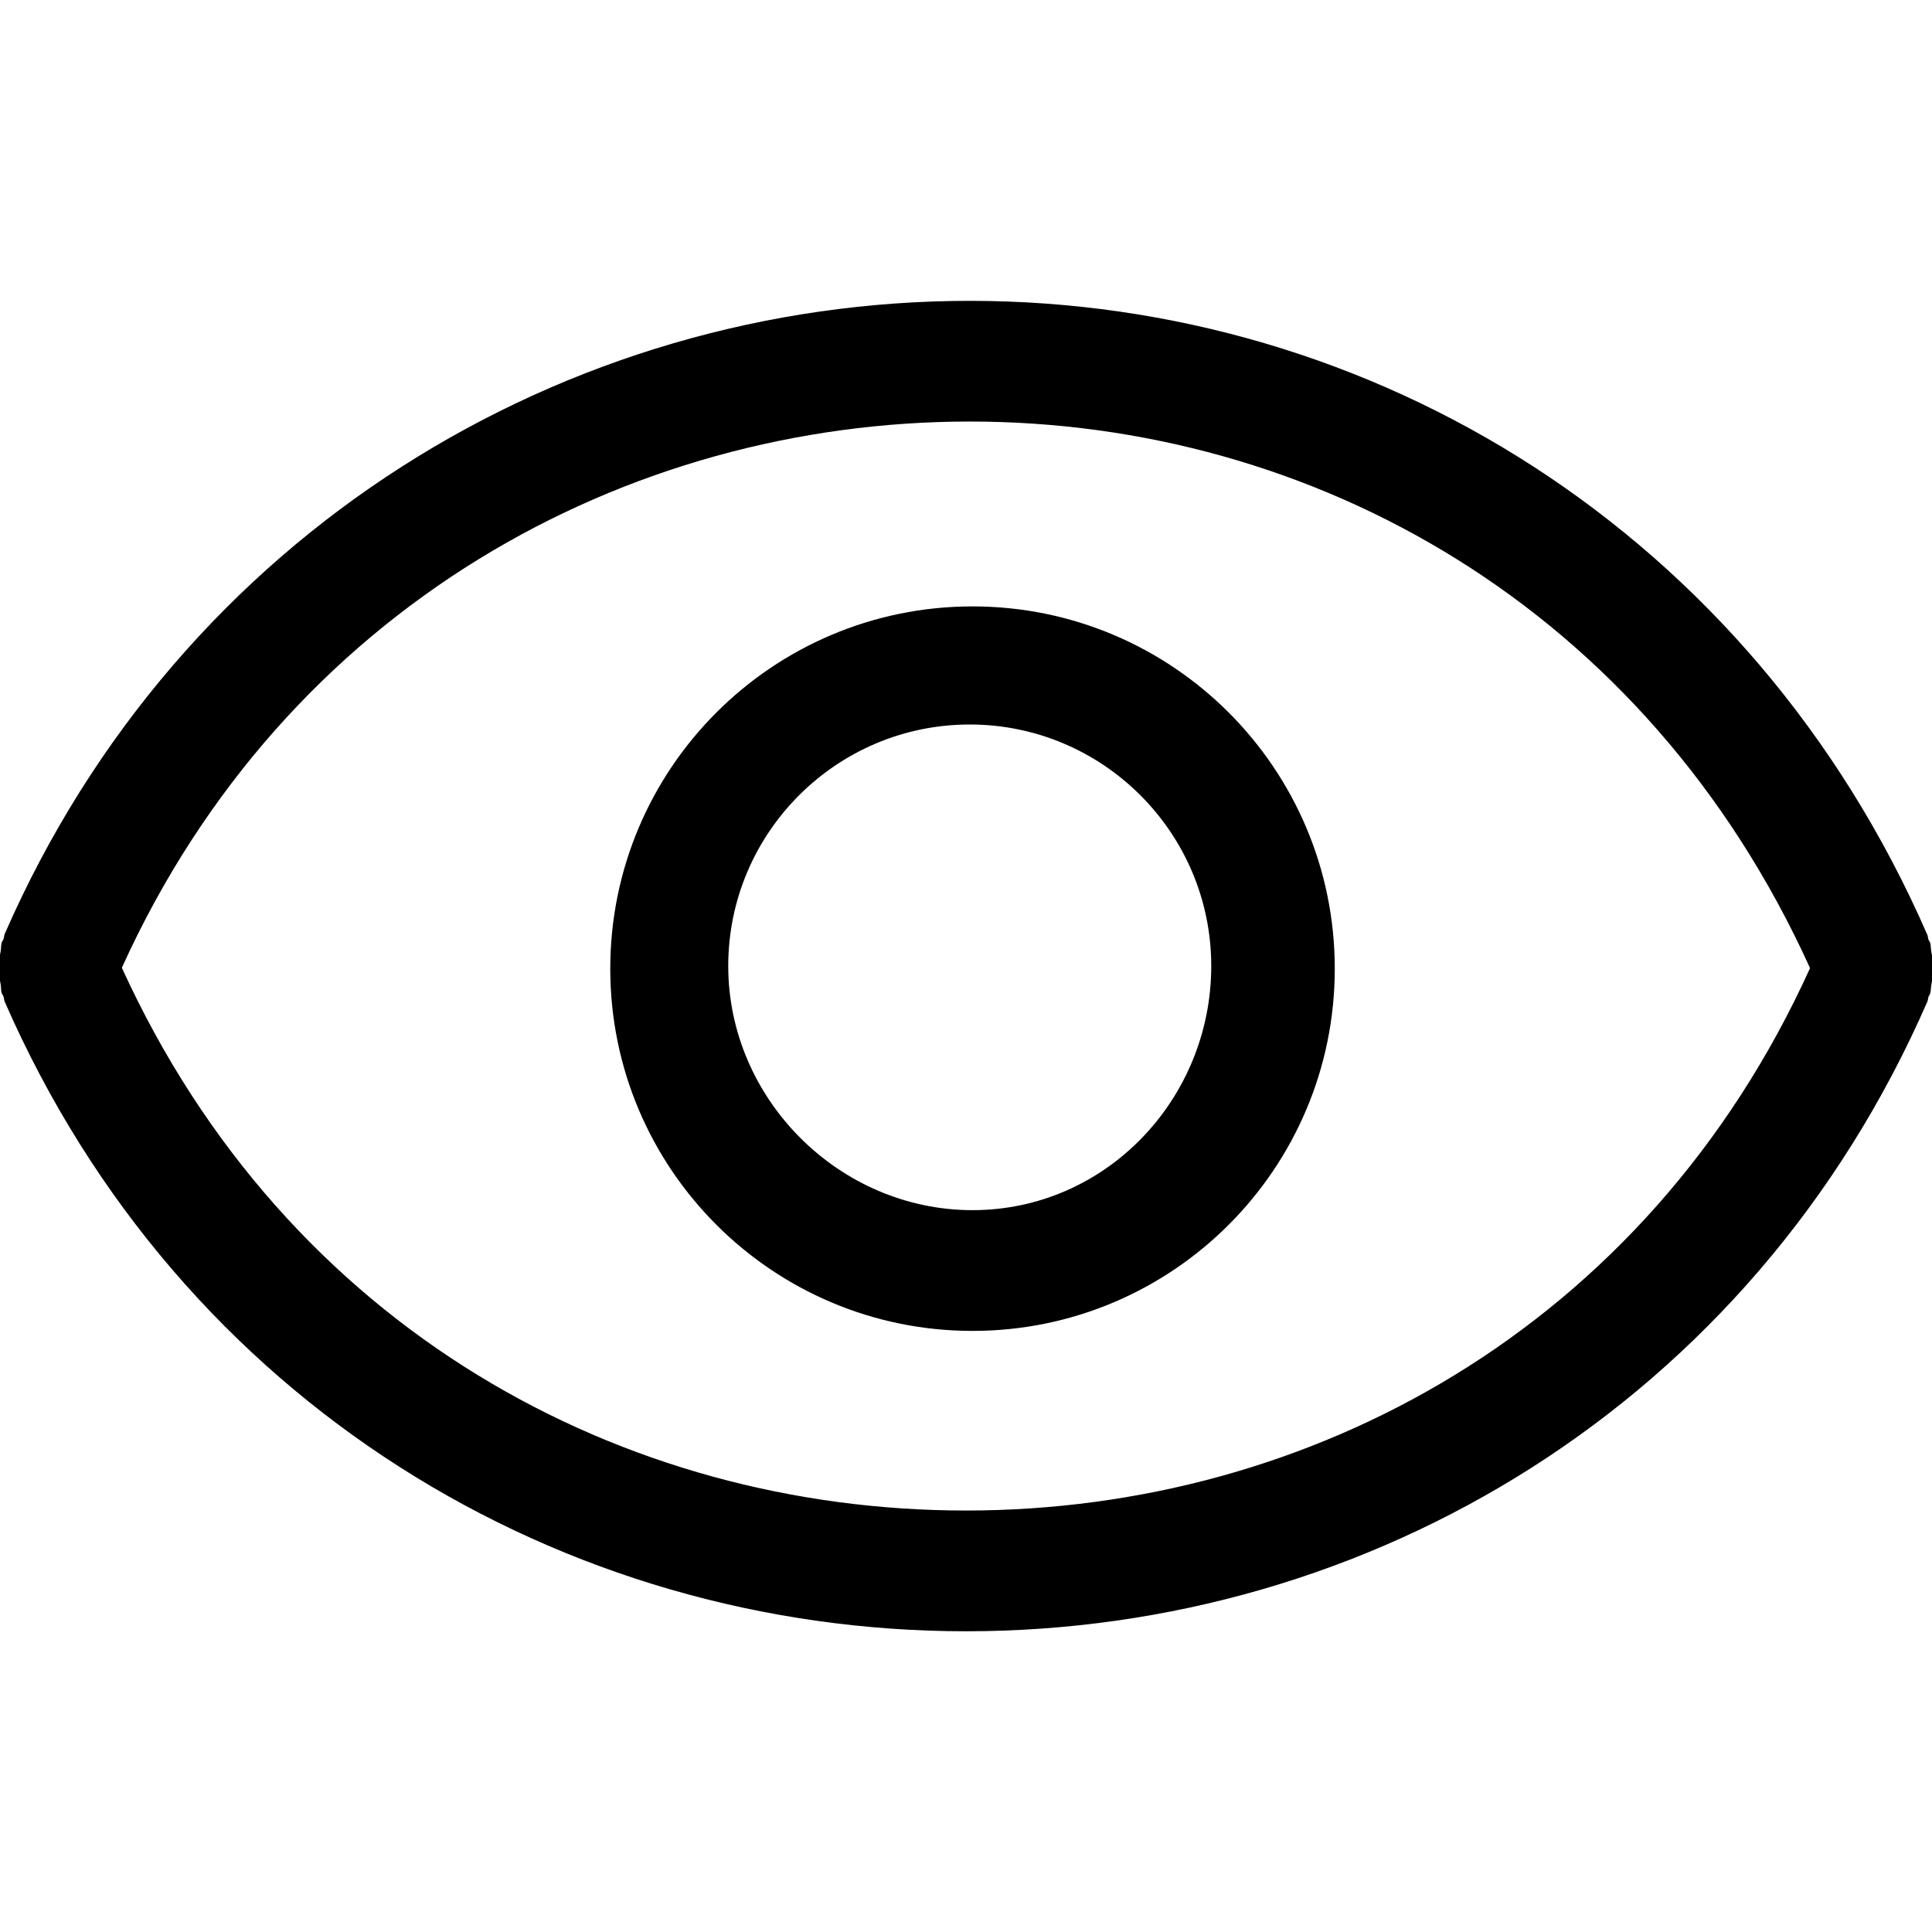
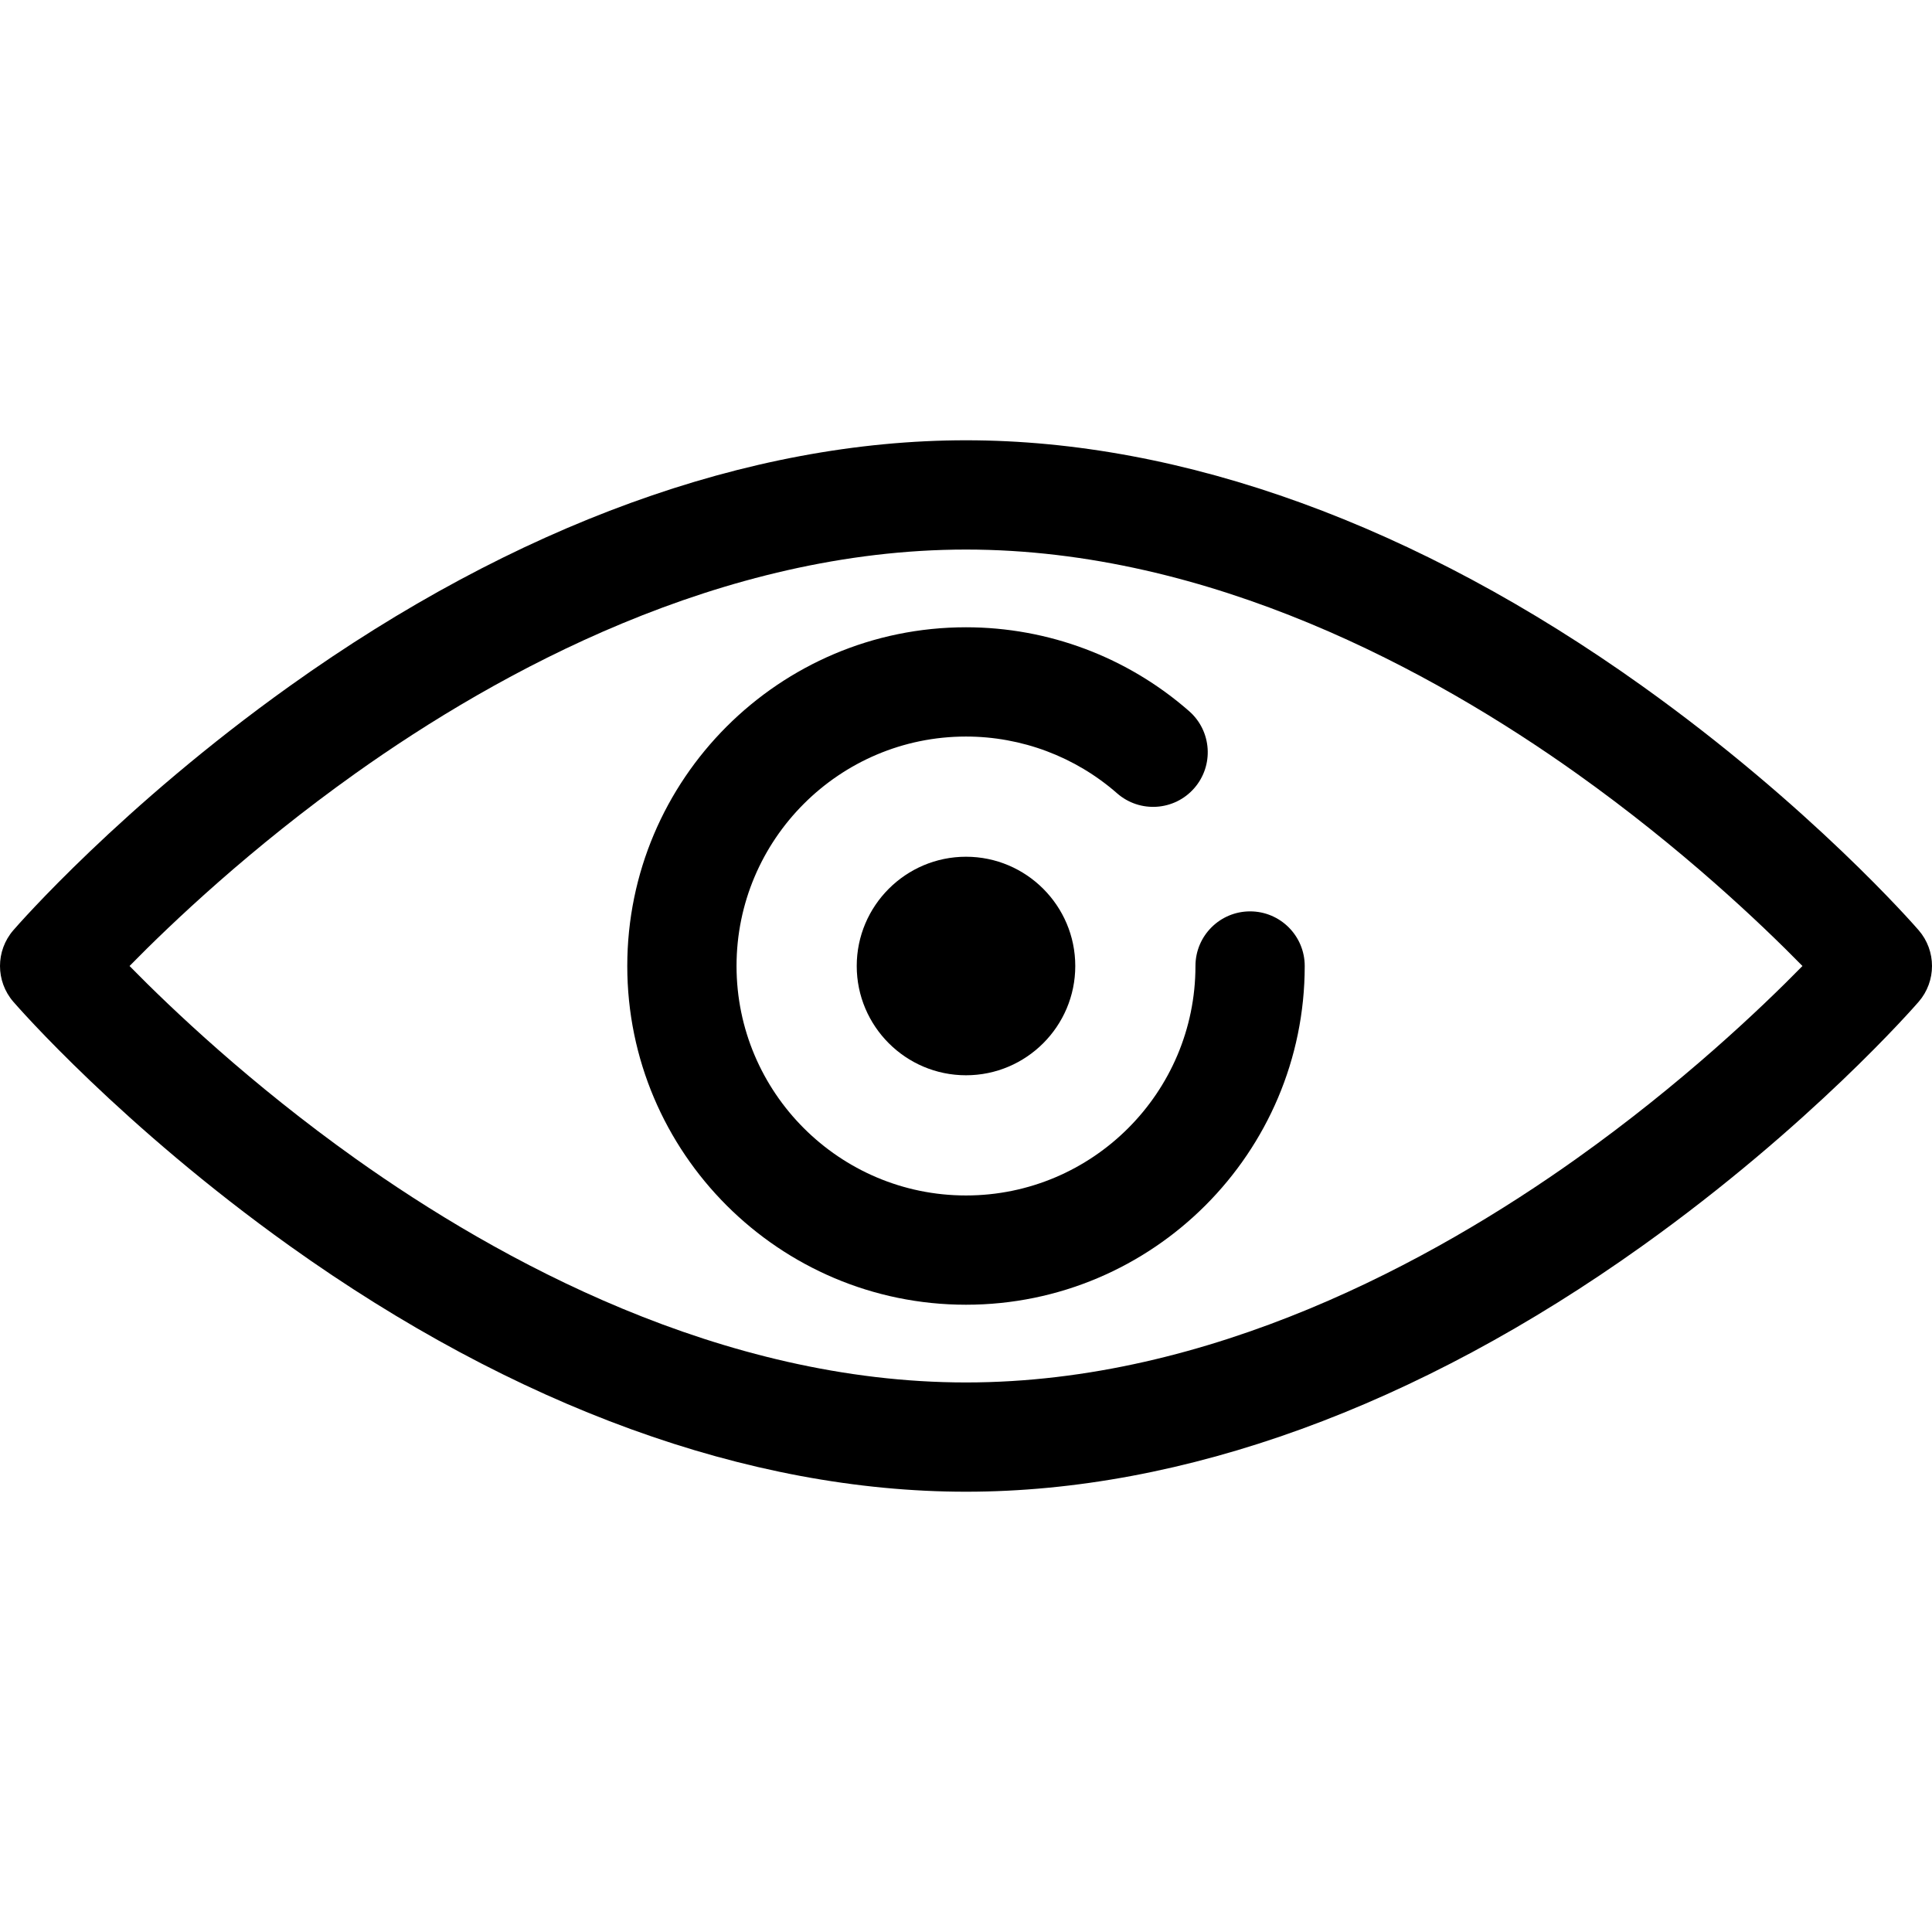
- <svg xmlns="http://www.w3.org/2000/svg" fill="#000000" width="800px" height="800px" viewBox="0 0 32 32" version="1.1">
-   <path d="M16.108 10.044c-3.313 0-6 2.687-6 6s2.687 6 6 6 6-2.686 6-6-2.686-6-6-6zM16.108 20.044c-2.206 0-4.046-1.838-4.046-4.044s1.794-4 4-4c2.206 0 4 1.794 4 4s-1.748 4.044-3.954 4.044zM31.99 15.768c-0.012-0.050-0.006-0.104-0.021-0.153-0.006-0.021-0.020-0.033-0.027-0.051-0.011-0.028-0.008-0.062-0.023-0.089-2.909-6.66-9.177-10.492-15.857-10.492s-13.074 3.826-15.984 10.486c-0.012 0.028-0.010 0.057-0.021 0.089-0.007 0.020-0.021 0.030-0.028 0.049-0.015 0.050-0.009 0.103-0.019 0.154-0.018 0.090-0.035 0.178-0.035 0.269s0.017 0.177 0.035 0.268c0.010 0.050 0.003 0.105 0.019 0.152 0.006 0.023 0.021 0.032 0.028 0.052 0.010 0.027 0.008 0.061 0.021 0.089 2.91 6.658 9.242 10.428 15.922 10.428s13.011-3.762 15.92-10.422c0.015-0.029 0.012-0.058 0.023-0.090 0.007-0.017 0.020-0.030 0.026-0.050 0.015-0.049 0.011-0.102 0.021-0.154 0.018-0.090 0.034-0.177 0.034-0.27 0-0.088-0.017-0.175-0.035-0.266zM16 25.019c-5.665 0-11.242-2.986-13.982-8.99 2.714-5.983 8.365-9.047 14.044-9.047 5.678 0 11.203 3.067 13.918 9.053-2.713 5.982-8.301 8.984-13.981 8.984z" />
+ <svg xmlns="http://www.w3.org/2000/svg" fill="#000000" version="1.1" id="Capa_1" width="800px" height="800px" viewBox="0 0 442.04 442.04" xml:space="preserve">
+   <g>
+     <g>
+       <path d="M221.02,341.304c-49.708,0-103.206-19.44-154.71-56.22C27.808,257.59,4.044,230.351,3.051,229.203    c-4.068-4.697-4.068-11.669,0-16.367c0.993-1.146,24.756-28.387,63.259-55.881c51.505-36.777,105.003-56.219,154.71-56.219    c49.708,0,103.207,19.441,154.71,56.219c38.502,27.494,62.266,54.734,63.259,55.881c4.068,4.697,4.068,11.669,0,16.367    c-0.993,1.146-24.756,28.387-63.259,55.881C324.227,321.863,270.729,341.304,221.02,341.304z M29.638,221.021    c9.61,9.799,27.747,27.03,51.694,44.071c32.83,23.361,83.714,51.212,139.688,51.212s106.859-27.851,139.688-51.212    c23.944-17.038,42.082-34.271,51.694-44.071c-9.609-9.799-27.747-27.03-51.694-44.071    c-32.829-23.362-83.714-51.212-139.688-51.212s-106.858,27.85-139.688,51.212C57.388,193.988,39.25,211.219,29.638,221.021z" />
+     </g>
+     <g>
+       <path d="M221.02,298.521c-42.734,0-77.5-34.767-77.5-77.5c0-42.733,34.766-77.5,77.5-77.5c18.794,0,36.924,6.814,51.048,19.188    c5.193,4.549,5.715,12.446,1.166,17.639c-4.549,5.193-12.447,5.714-17.639,1.166c-9.564-8.379-21.844-12.993-34.576-12.993    c-28.949,0-52.5,23.552-52.5,52.5s23.551,52.5,52.5,52.5c28.95,0,52.5-23.552,52.5-52.5c0-6.903,5.597-12.5,12.5-12.5    s12.5,5.597,12.5,12.5C298.521,263.754,263.754,298.521,221.02,298.521z" />
+     </g>
+     <g>
+       <path d="M221.02,246.021c-13.785,0-25-11.215-25-25s11.215-25,25-25c13.786,0,25,11.215,25,25S234.806,246.021,221.02,246.021z" />
+     </g>
+   </g>
</svg>
